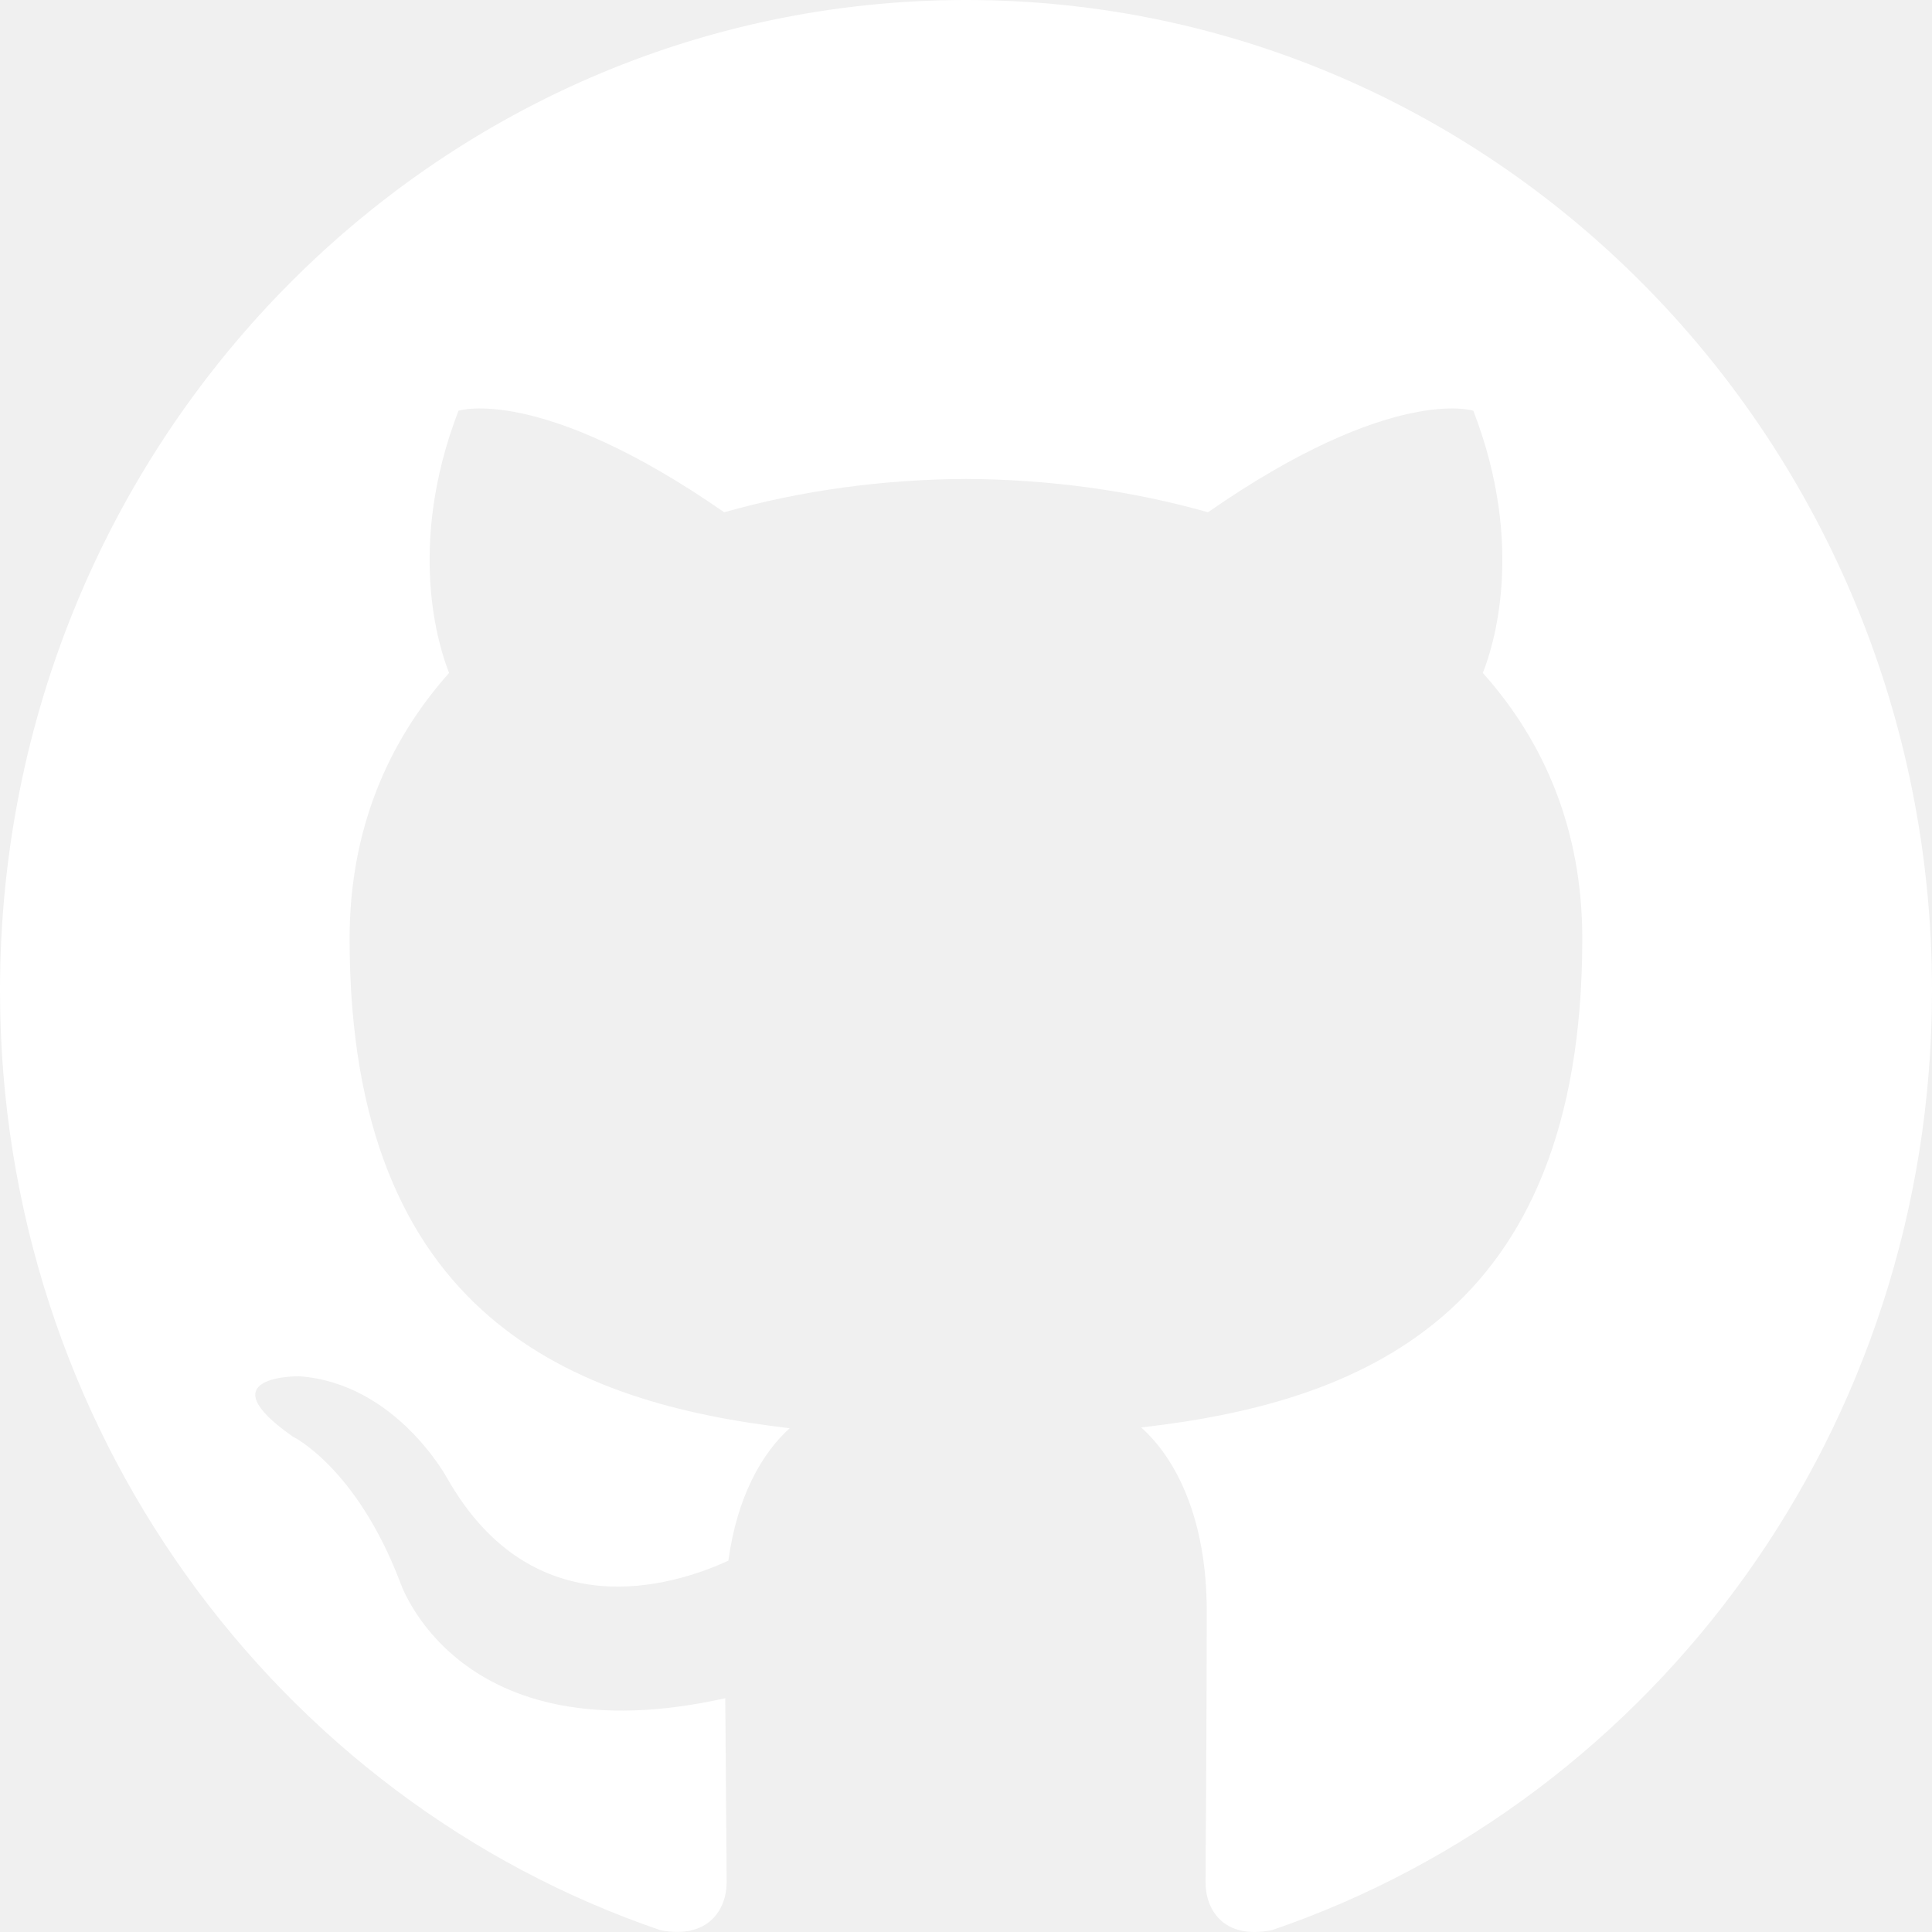
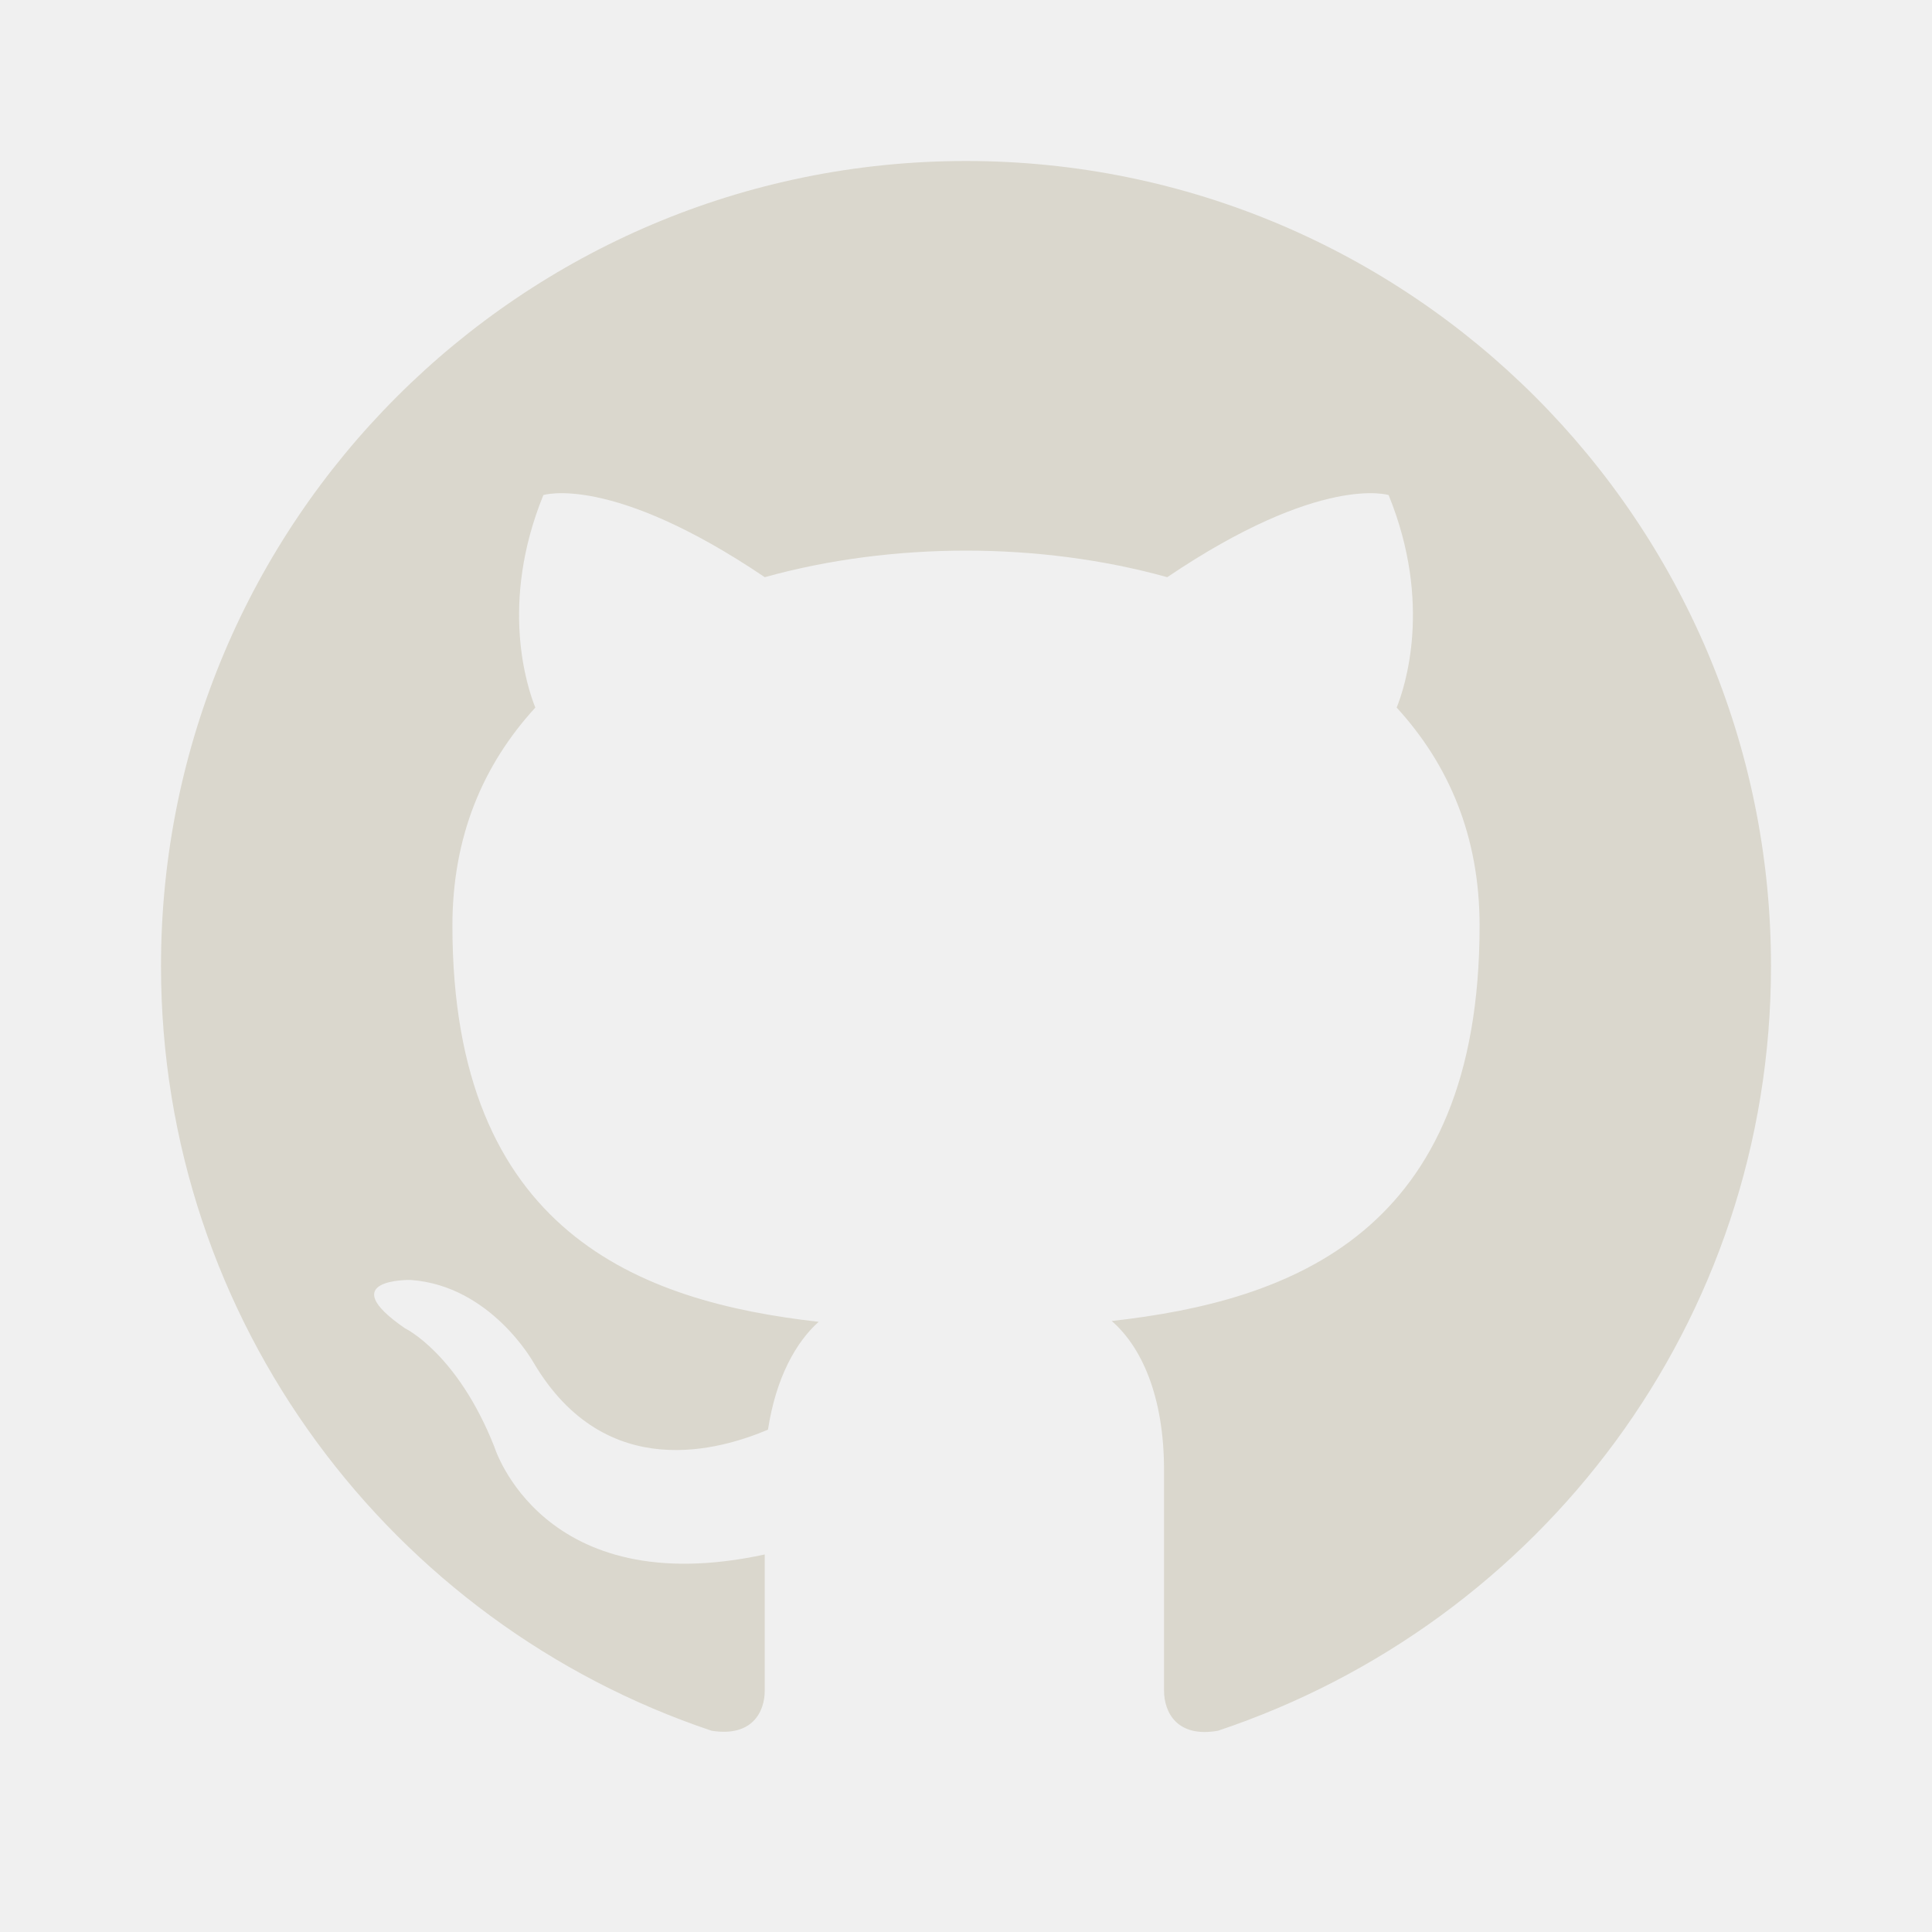
- <svg xmlns="http://www.w3.org/2000/svg" viewBox="0 0 20 20" version="1.1" fill="#000000">
-   <g id="SVGRepo_bgCarrier" stroke-width="0" />
-   <g id="SVGRepo_tracerCarrier" stroke-linecap="round" stroke-linejoin="round" />
-   <g id="SVGRepo_iconCarrier">
-     <defs> </defs>
-     <g id="Page-1" stroke="none" stroke-width="1" fill="none" fill-rule="evenodd">
-       <g id="Dribbble-Light-Preview" transform="translate(-140, -7559)" fill="#ffffff">
-         <g id="icons" transform="translate(56, 160)">
-           <path d="M94,7399 C99.523,7399 104,7403.59 104,7409.253 C104,7413.782 101.138,7417.624 97.167,7418.981 C96.66,7419.082 96.48,7418.762 96.48,7418.489 C96.48,7418.151 96.492,7417.047 96.492,7415.675 C96.492,7414.719 96.172,7414.095 95.813,7413.777 C98.04,7413.523 100.38,7412.656 100.38,7408.718 C100.38,7407.598 99.992,7406.684 99.35,7405.966 C99.454,7405.707 99.797,7404.664 99.252,7403.252 C99.252,7403.252 98.414,7402.977 96.505,7404.303 C95.706,7404.076 94.85,7403.962 94,7403.958 C93.15,7403.962 92.295,7404.076 91.497,7404.303 C89.586,7402.977 88.746,7403.252 88.746,7403.252 C88.203,7404.664 88.546,7405.707 88.649,7405.966 C88.01,7406.684 87.619,7407.598 87.619,7408.718 C87.619,7412.646 89.954,7413.526 92.175,7413.785 C91.889,7414.041 91.63,7414.493 91.54,7415.156 C90.97,7415.418 89.522,7415.871 88.63,7414.304 C88.63,7414.304 88.101,7413.319 87.097,7413.247 C87.097,7413.247 86.122,7413.234 87.029,7413.87 C87.029,7413.87 87.684,7414.185 88.139,7415.37 C88.139,7415.37 88.726,7417.2 91.508,7416.58 C91.513,7417.437 91.522,7418.245 91.522,7418.489 C91.522,7418.76 91.338,7419.077 90.839,7418.982 C86.865,7417.627 84,7413.783 84,7409.253 C84,7403.59 88.478,7399 94,7399" id="github-[#142]"> </path>
-         </g>
-       </g>
-     </g>
-   </g>
+ <svg xmlns="http://www.w3.org/2000/svg" viewBox="0 0 24 24" width="50" version="1.1" fill="#dad7cd">
+   <path d="M12 2A10 10 0 0 0 2 12c0 4.42 2.87 8.17 6.84 9.5.5.08.66-.23.66-.5v-1.69c-2.77.6-3.36-1.34-3.36-1.34-.46-1.16-1.11-1.47-1.11-1.47-.9-.62.07-.6.07-.6 1 .07 1.53 1.03 1.53 1.03.9 1.52 2.34 1.07 2.91.83.1-.65.35-1.09.63-1.34-2.22-.25-4.55-1.11-4.55-4.92 0-1.11.38-2 1.03-2.71-.1-.25-.45-1.29.1-2.64 0 0 .84-.27 2.75 1.02.79-.22 1.65-.33 2.5-.33.85 0 1.71.11 2.5.33 1.91-1.29 2.75-1.02 2.75-1.02.55 1.35.2 2.39.1 2.64.65.71 1.03 1.6 1.03 2.71 0 3.82-2.34 4.66-4.57 4.91.36.31.65.92.65 1.85V21c0 .27.16.59.67.5C19.14 20.16 22 16.42 22 12A10 10 0 0 0 12 2z" />
</svg>
